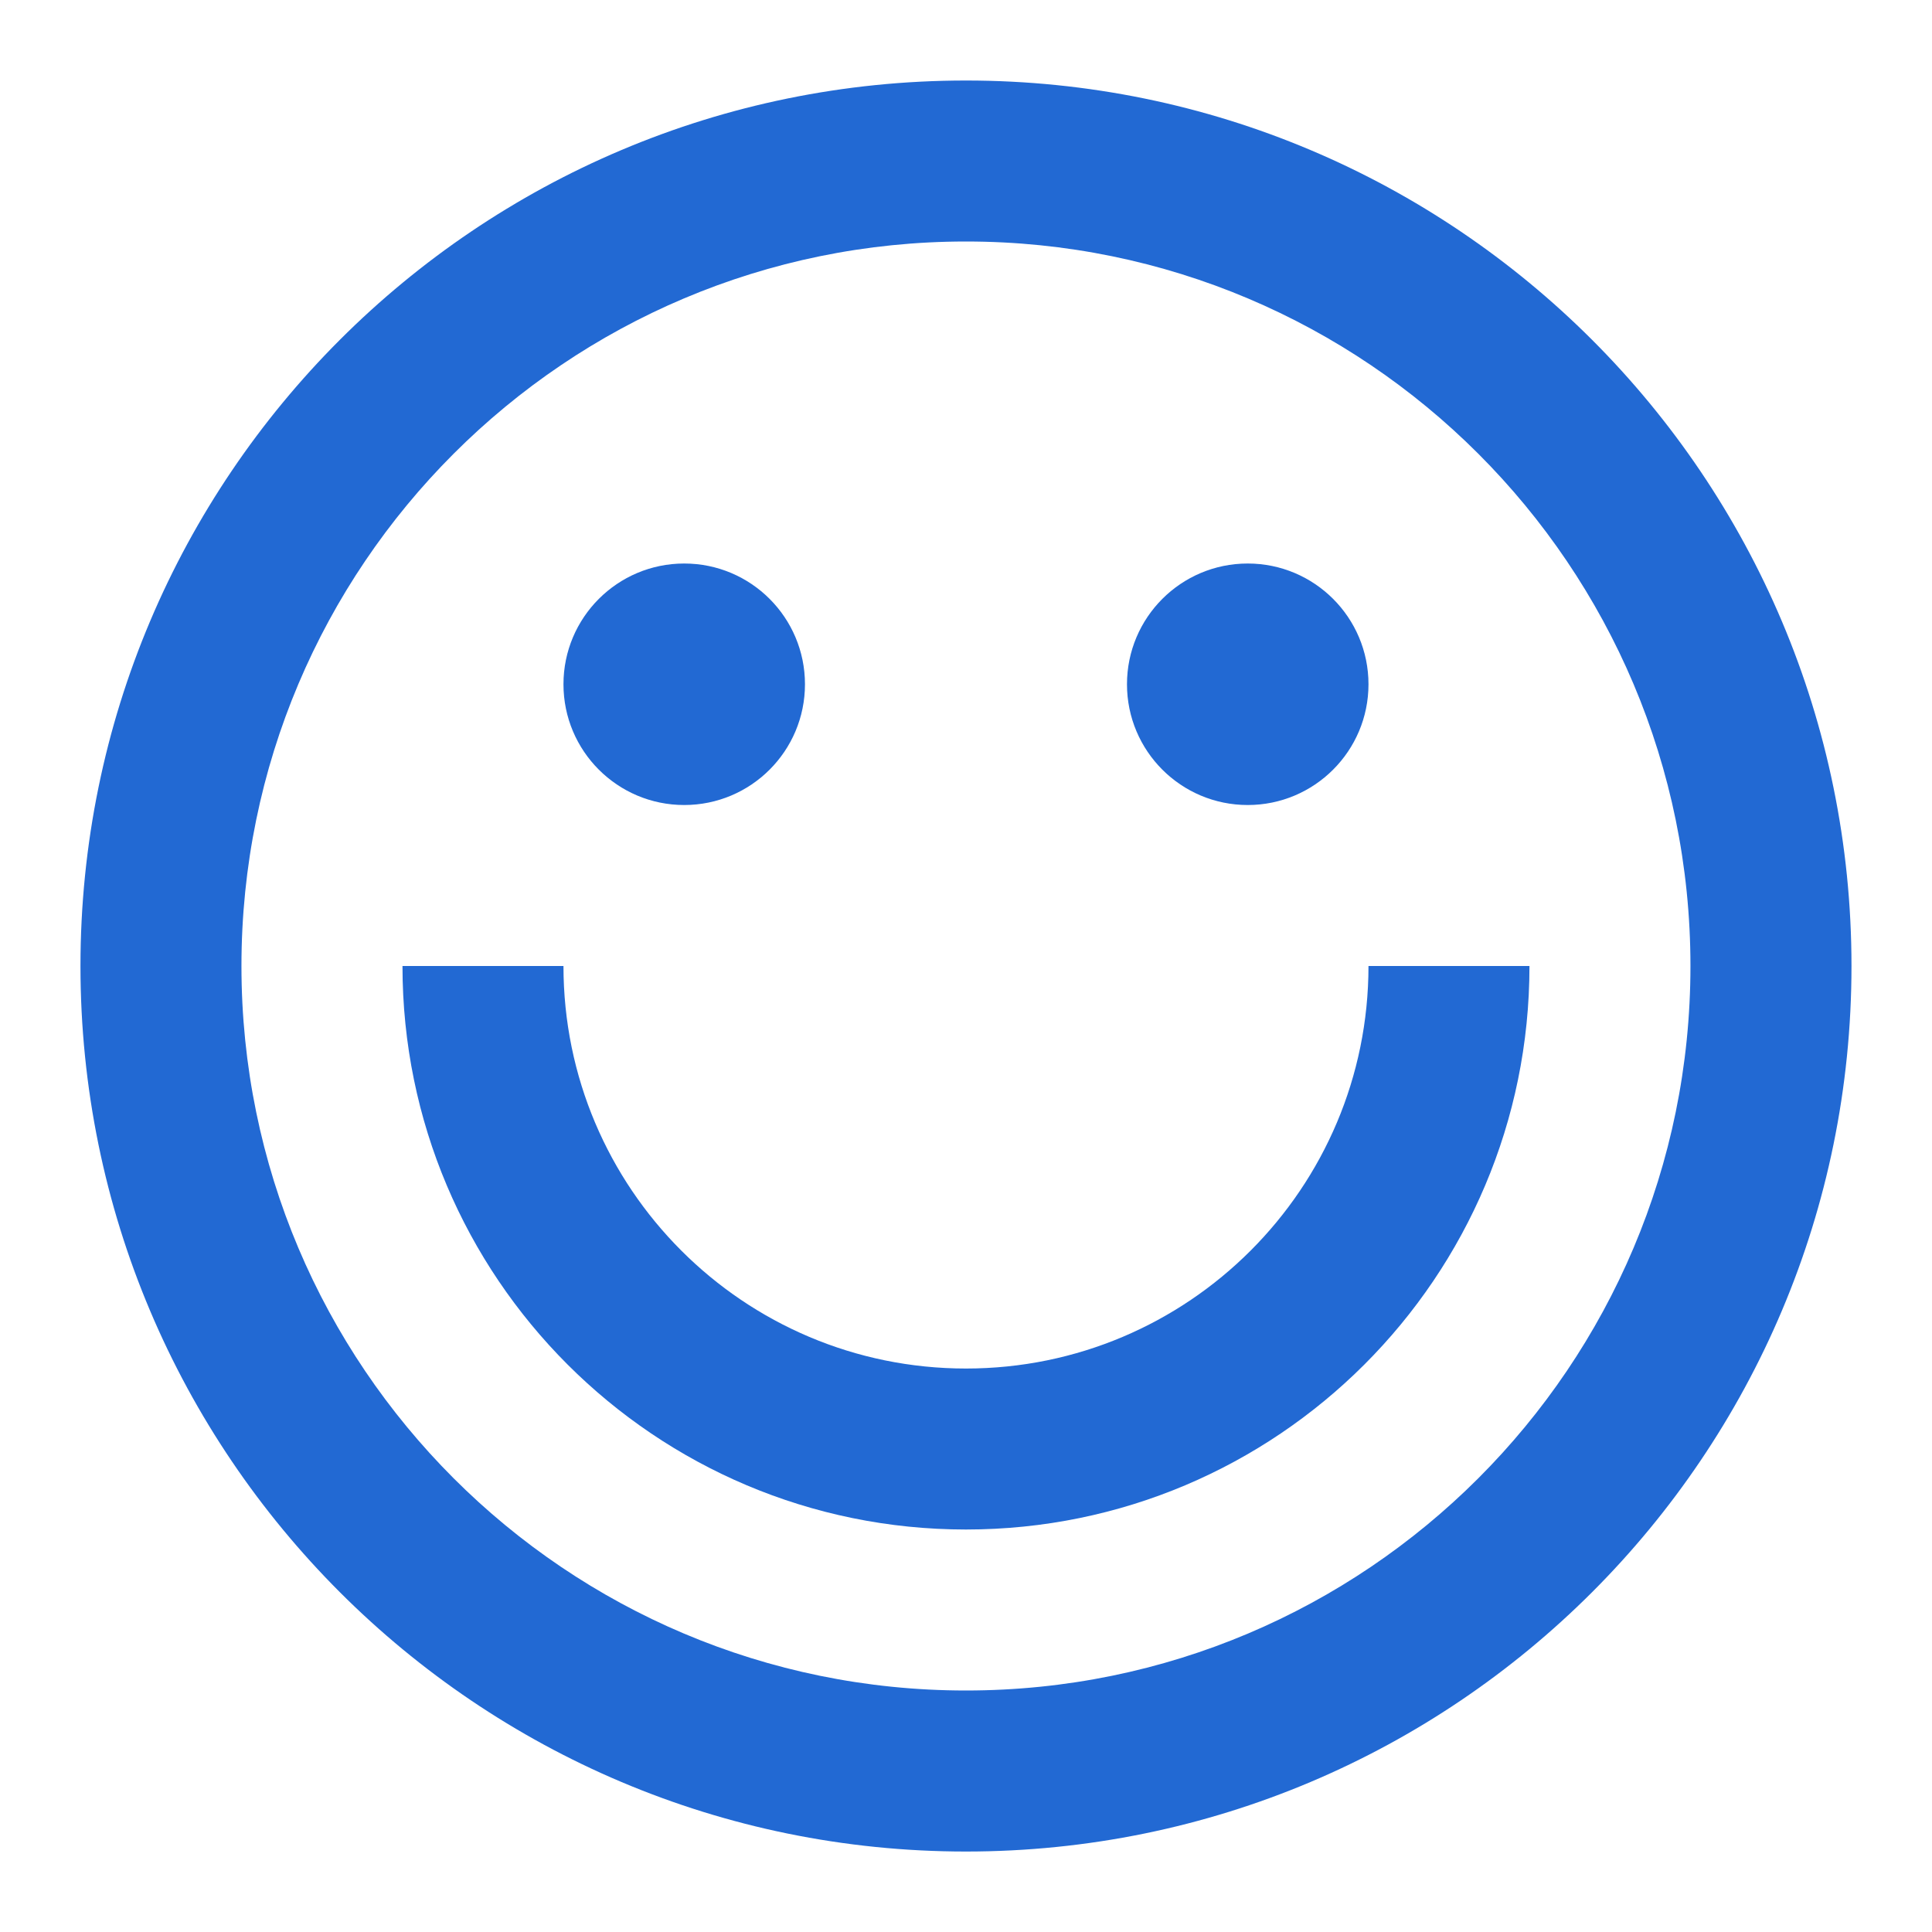
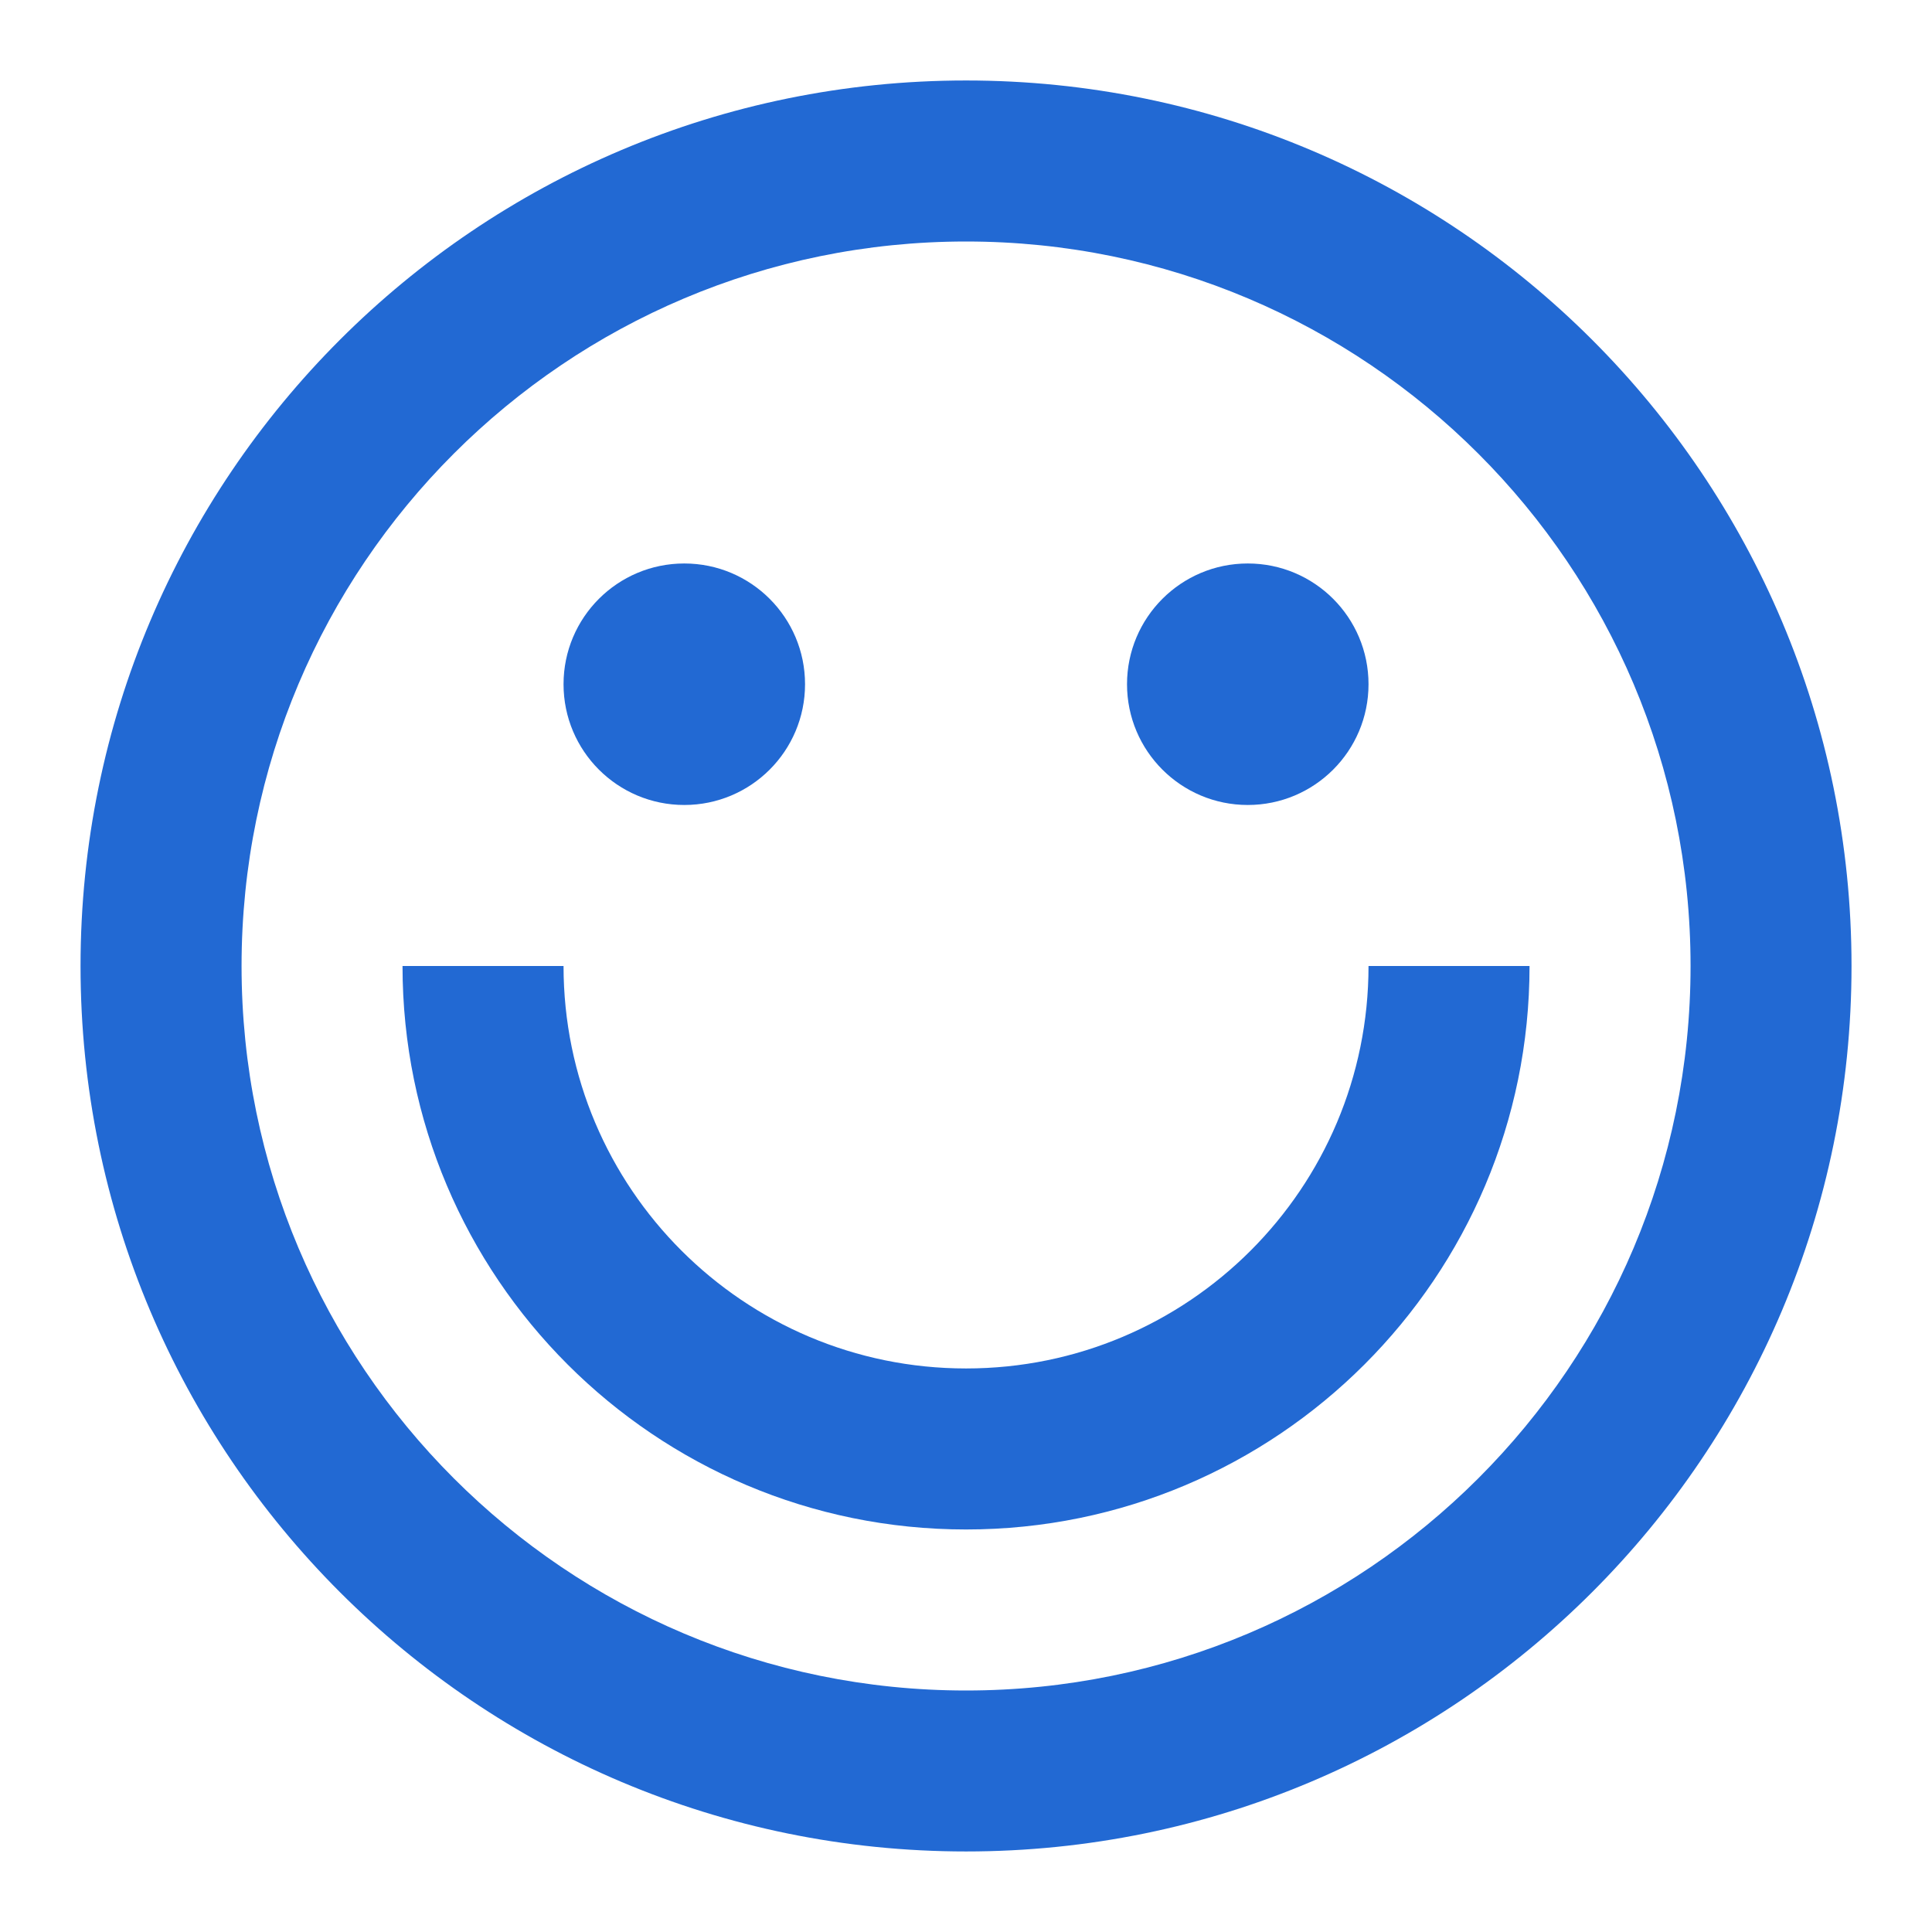
- <svg xmlns="http://www.w3.org/2000/svg" width="40" height="40" viewBox="0 0 40 40" fill="none">
-   <path d="M8.333 20C8.333 26.444 13.556 31.667 19.999 31.667C26.443 31.667 31.666 26.444 31.666 20H28.333C28.333 24.603 24.602 28.334 19.999 28.334C15.397 28.334 11.666 24.603 11.666 20H8.333Z" fill="#2269D3" />
-   <path d="M16.666 14.167C16.666 15.548 15.547 16.667 14.166 16.667C12.785 16.667 11.666 15.548 11.666 14.167C11.666 12.786 12.785 11.667 14.166 11.667C15.547 11.667 16.666 12.786 16.666 14.167Z" fill="#2269D3" />
-   <path d="M25.833 16.667C27.213 16.667 28.333 15.548 28.333 14.167C28.333 12.786 27.213 11.667 25.833 11.667C24.452 11.667 23.333 12.786 23.333 14.167C23.333 15.548 24.452 16.667 25.833 16.667Z" fill="#2269D3" />
-   <path fill-rule="evenodd" clip-rule="evenodd" d="M19.999 1.667C9.874 1.667 1.666 9.875 1.666 20C1.666 30.125 9.874 38.334 19.999 38.334C30.125 38.334 38.333 30.125 38.333 20C38.333 9.875 30.125 1.667 19.999 1.667ZM4.999 20C4.999 11.716 11.715 5 19.999 5C28.284 5 34.999 11.716 34.999 20C34.999 28.285 28.284 35 19.999 35C11.715 35 4.999 28.285 4.999 20Z" fill="#2269D3" />
+ <svg xmlns="http://www.w3.org/2000/svg" width="32" height="32" viewBox="0 0 32 32" fill="none">
+   <path d="M6.667 16C6.667 21.154 10.846 25.333 16.001 25.333C21.155 25.333 25.334 21.154 25.334 16H22.667C22.667 19.682 19.683 22.666 16.001 22.666C12.319 22.666 9.334 19.682 9.334 16H6.667Z" fill="#2269D3" />
+   <path d="M13.334 11.333C13.334 12.438 12.439 13.333 11.334 13.333C10.229 13.333 9.334 12.438 9.334 11.333C9.334 10.228 10.229 9.333 11.334 9.333C12.439 9.333 13.334 10.228 13.334 11.333Z" fill="#2269D3" />
+   <path d="M20.667 13.333C21.772 13.333 22.667 12.438 22.667 11.333C22.667 10.228 21.772 9.333 20.667 9.333C19.563 9.333 18.667 10.228 18.667 11.333C18.667 12.438 19.563 13.333 20.667 13.333Z" fill="#2269D3" />
+   <path fill-rule="evenodd" clip-rule="evenodd" d="M16.001 1.333C7.9 1.333 1.334 7.899 1.334 16C1.334 24.1 7.9 30.666 16.001 30.666C24.101 30.666 30.667 24.1 30.667 16C30.667 7.899 24.101 1.333 16.001 1.333ZM4.001 16C4.001 9.372 9.373 4 16.001 4C22.628 4 28.001 9.372 28.001 16C28.001 22.627 22.628 28 16.001 28C9.373 28 4.001 22.627 4.001 16Z" fill="#2269D3" />
</svg>
